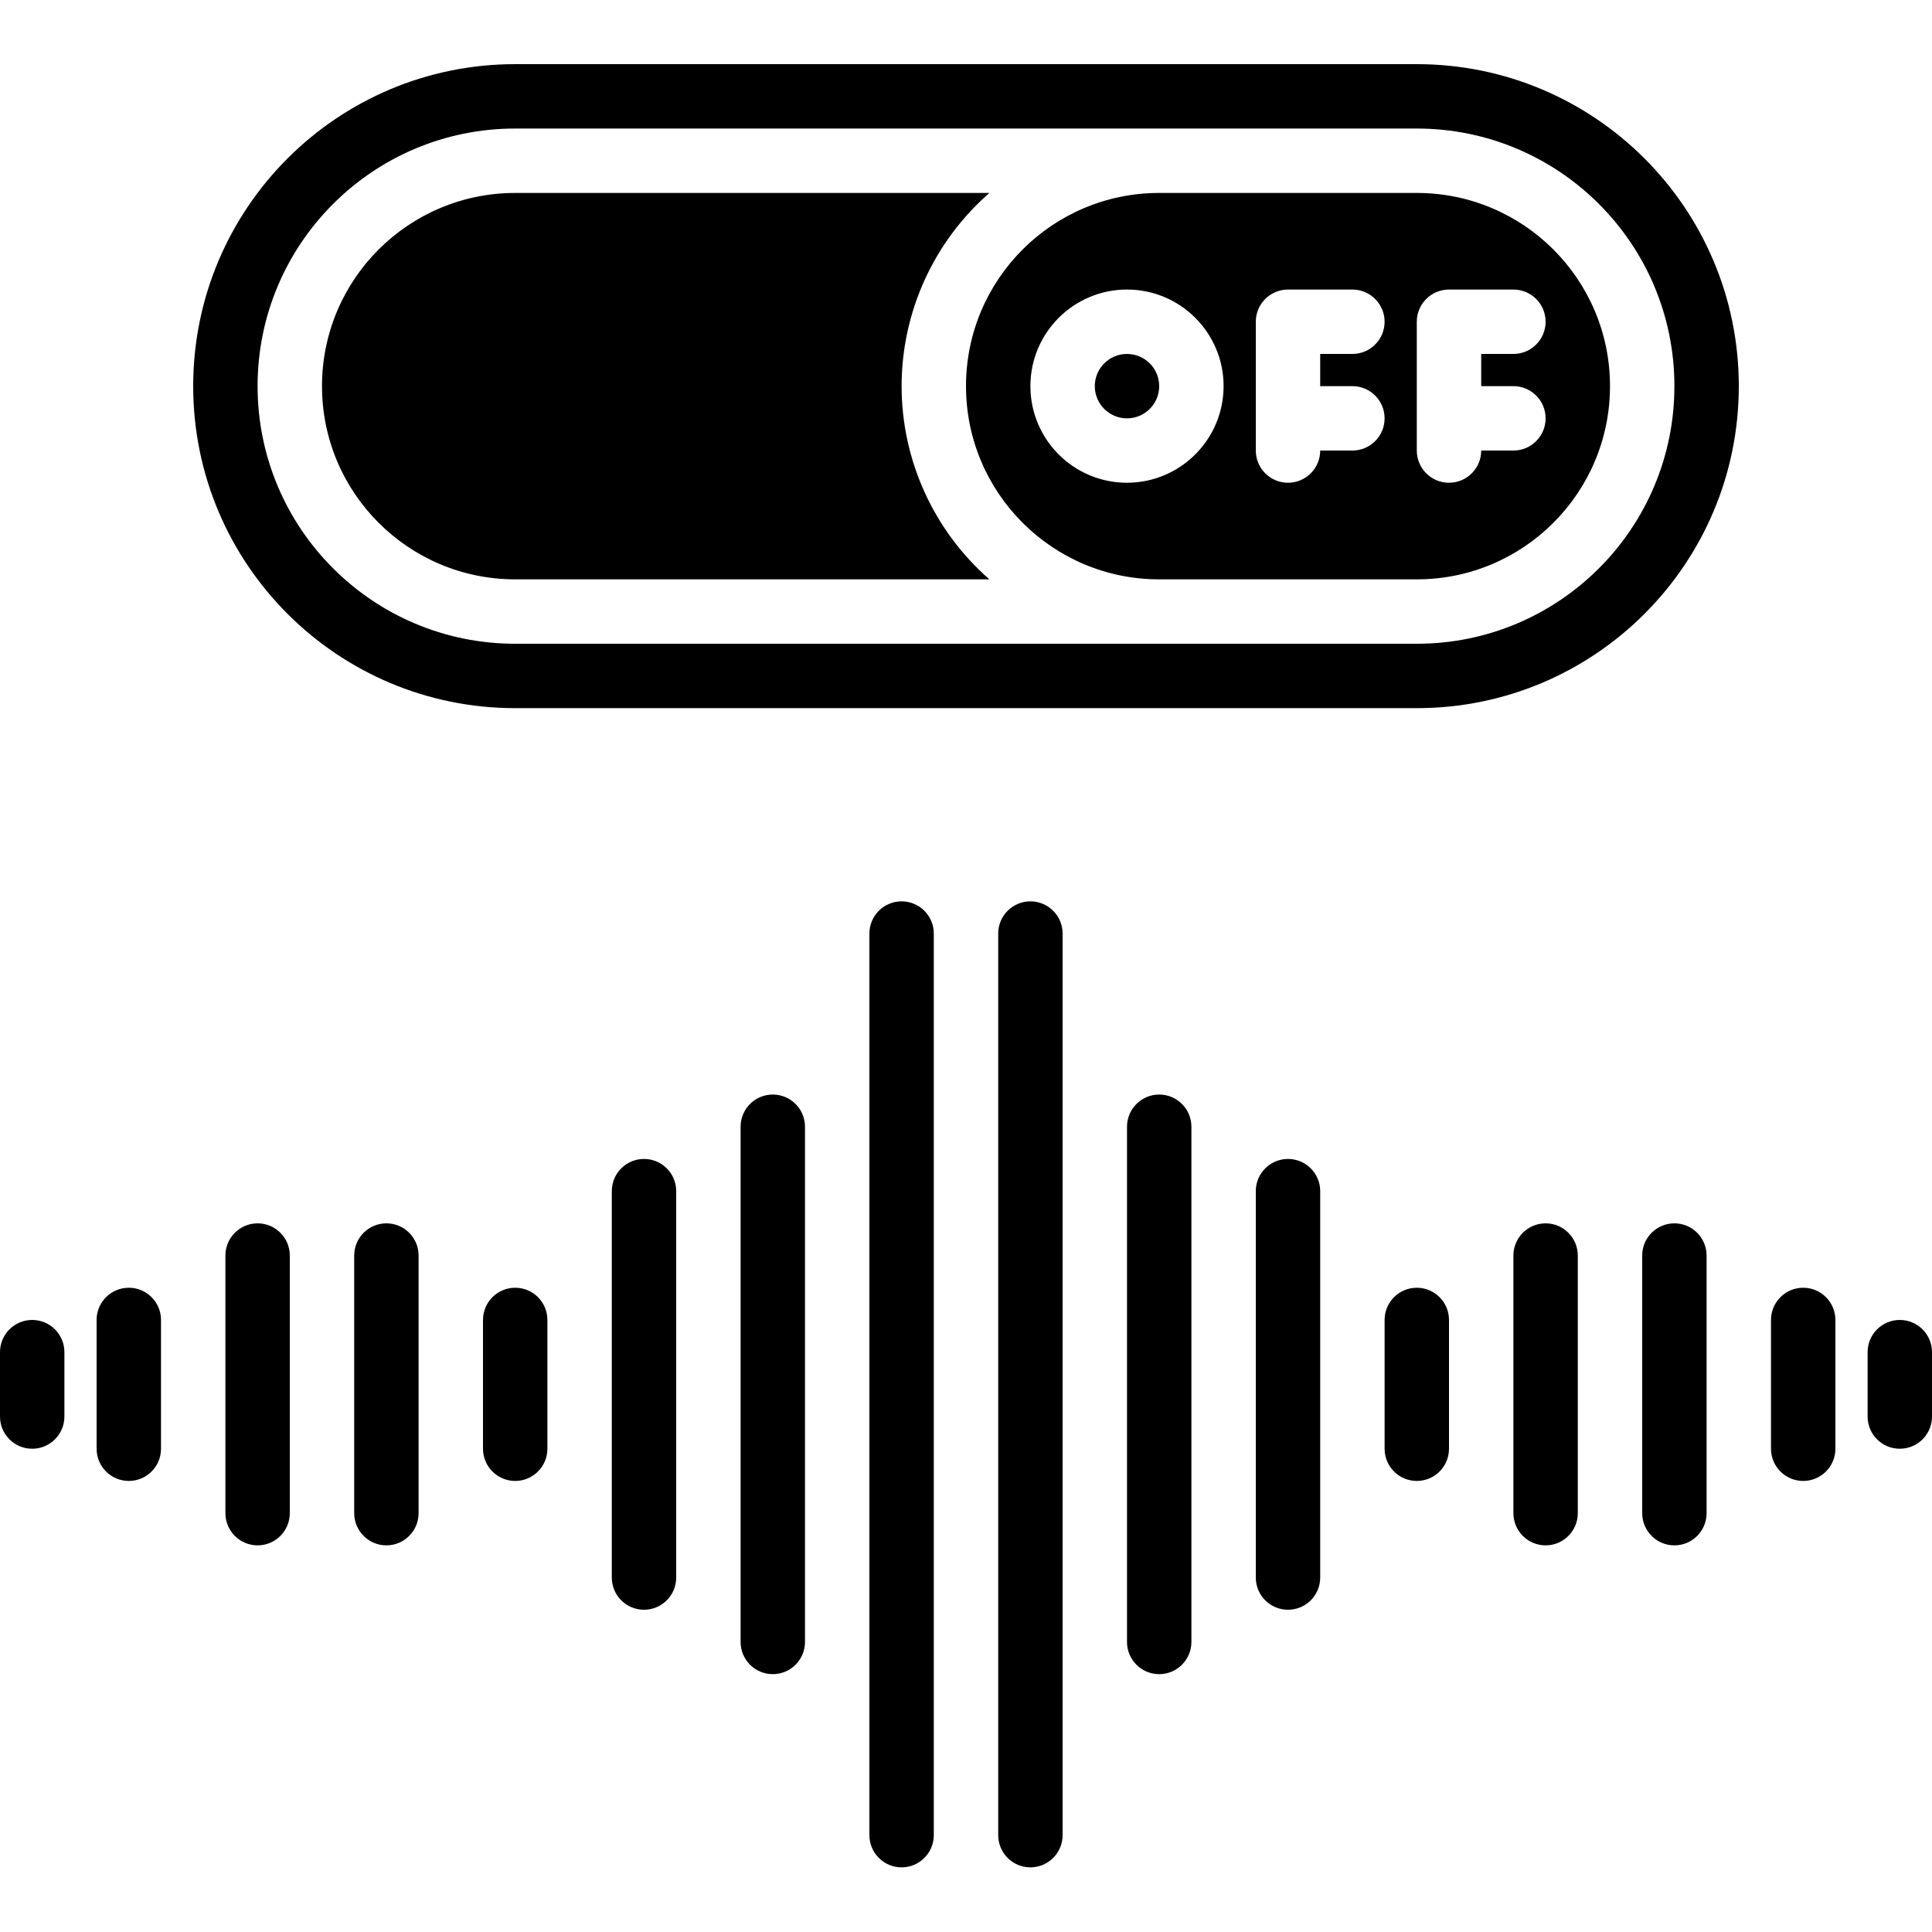
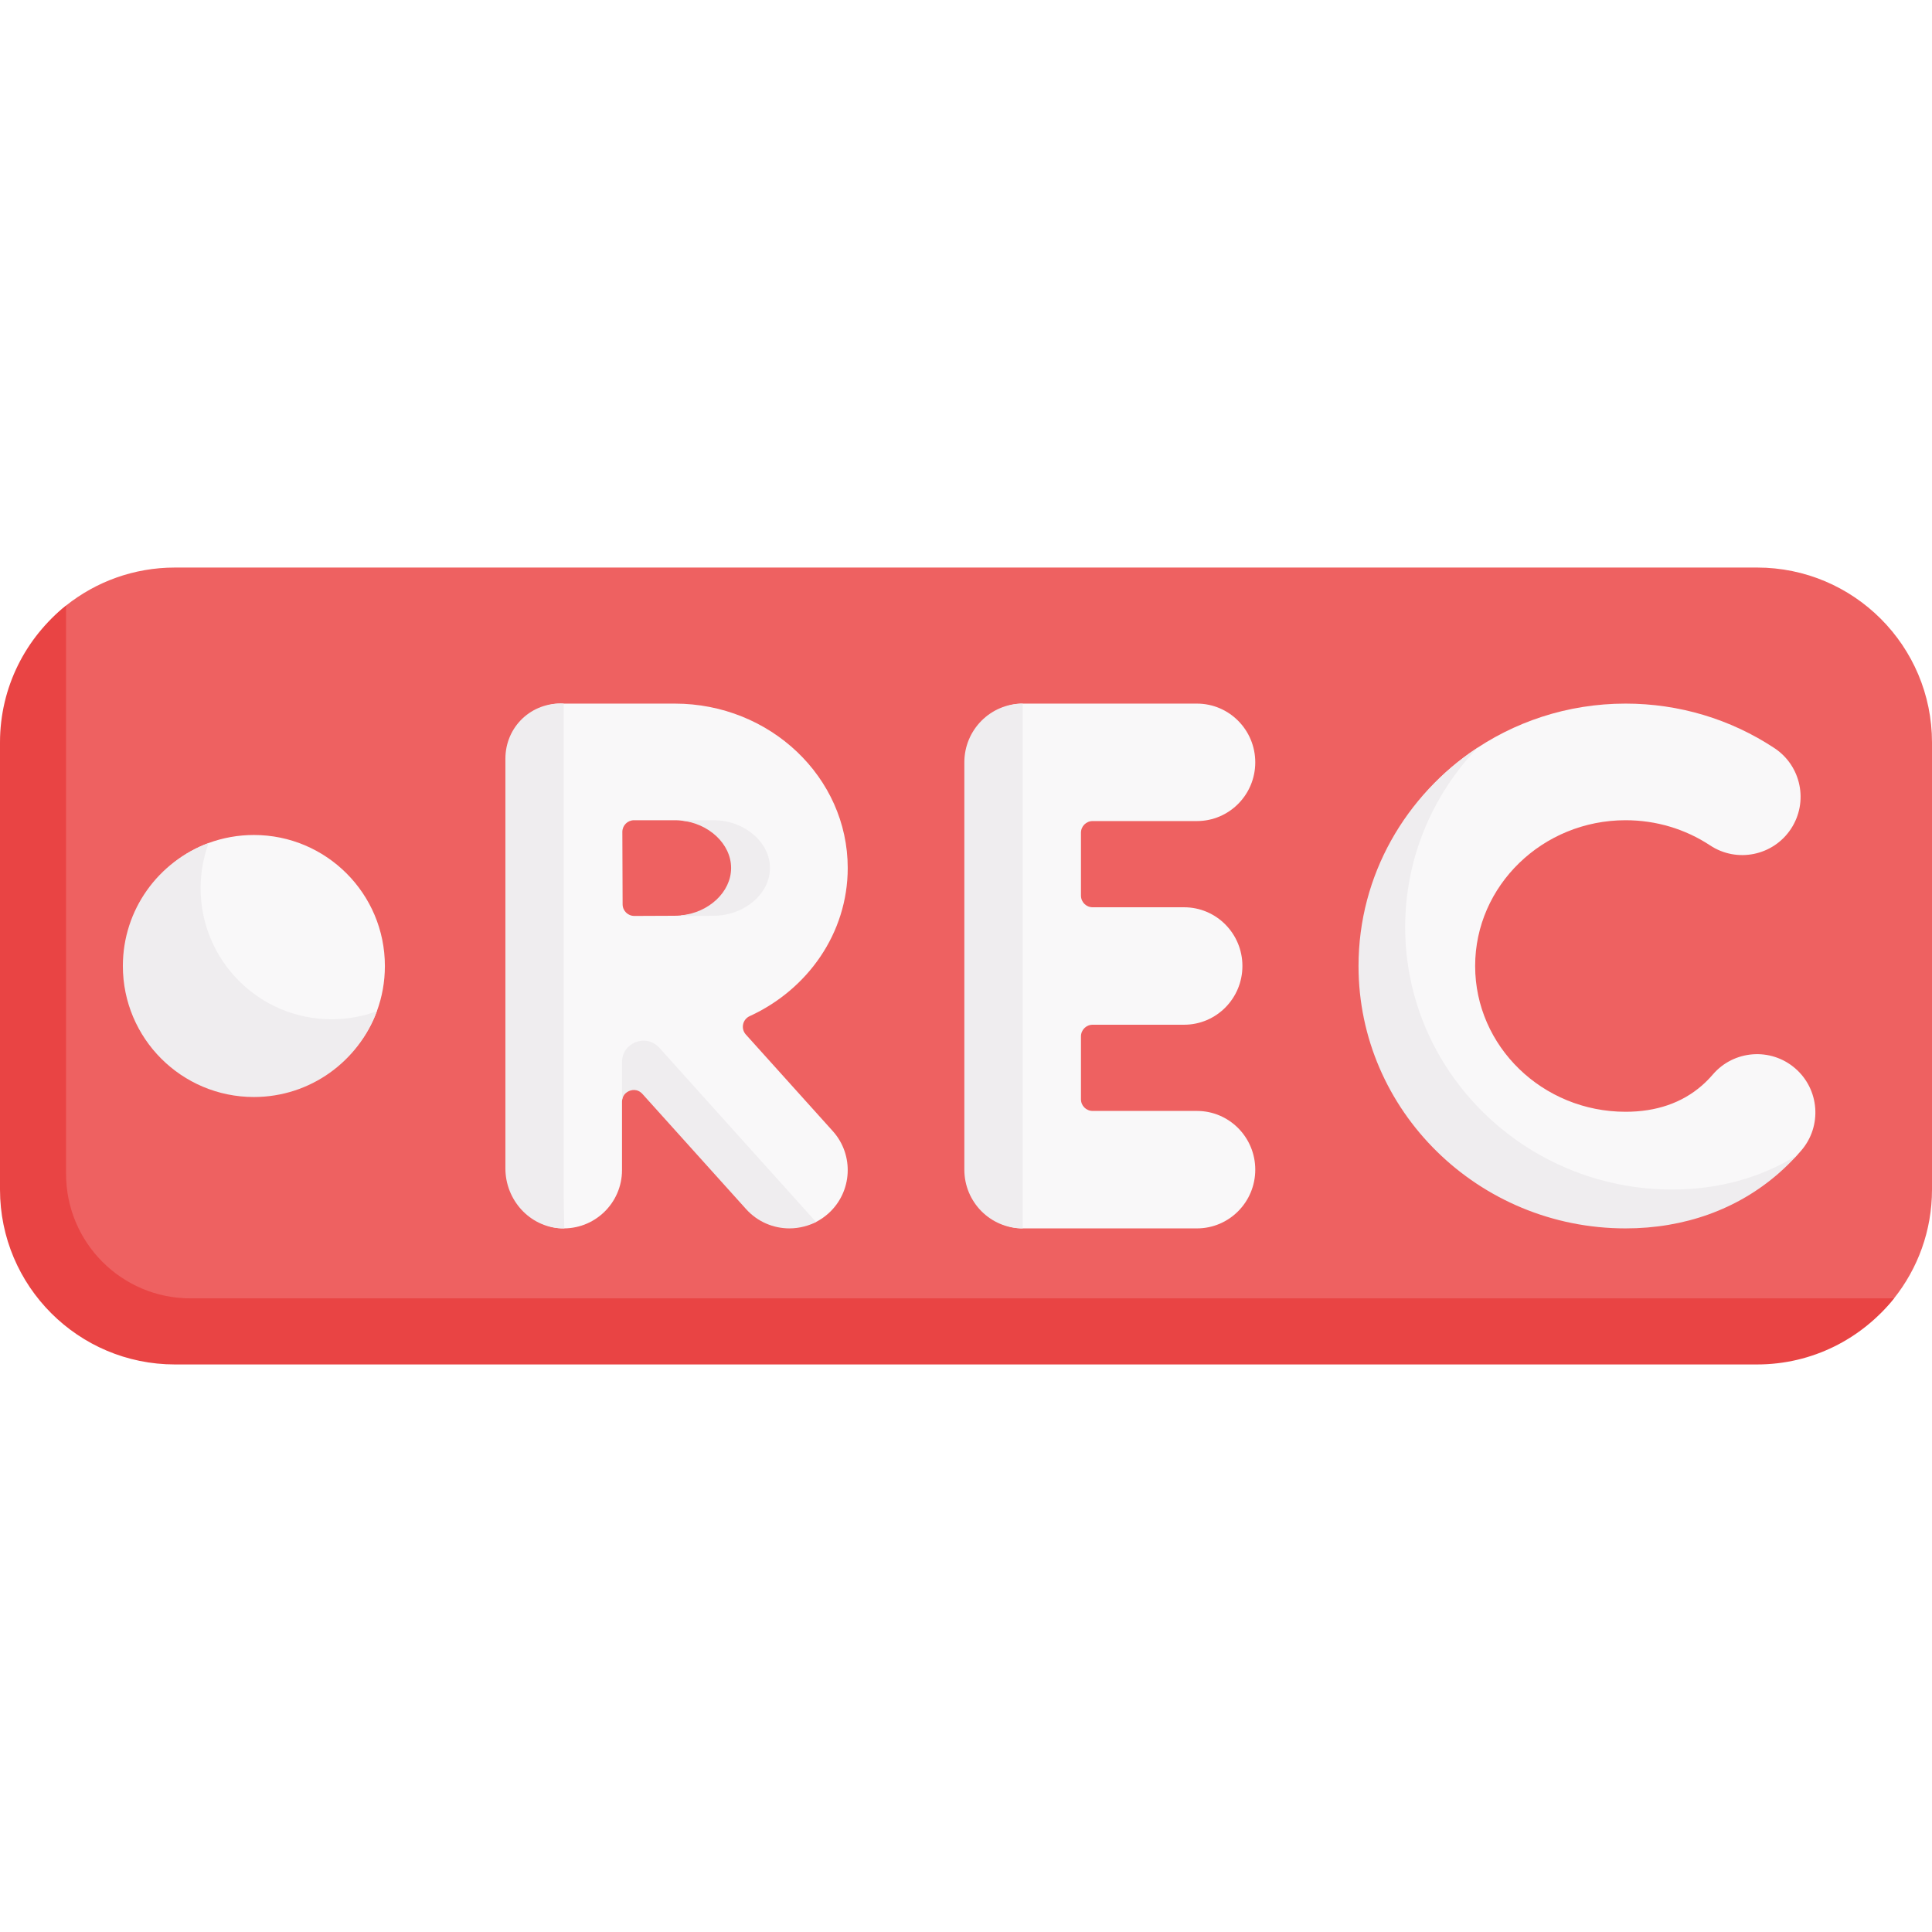
- <svg xmlns="http://www.w3.org/2000/svg" width="32" height="32" viewBox="0 -17 512 512">
-   <path d="m8.535 332.801c-4.715 0-8.535 3.82-8.535 8.531v17.066c0 4.715 3.82 8.535 8.535 8.535 4.711 0 8.531-3.82 8.531-8.535v-17.066c0-4.711-3.82-8.531-8.531-8.531zm0 0" />
-   <path d="m42.668 366.934v-34.133c0-4.715-3.82-8.535-8.535-8.535-4.711 0-8.531 3.82-8.531 8.535v34.133c0 4.711 3.82 8.531 8.531 8.531 4.715 0 8.535-3.82 8.535-8.531zm0 0" />
-   <path d="m136.535 324.266c-4.715 0-8.535 3.82-8.535 8.535v34.133c0 4.711 3.82 8.531 8.535 8.531 4.711 0 8.531-3.82 8.531-8.531v-34.133c0-4.715-3.82-8.535-8.531-8.535zm0 0" />
-   <path d="m68.266 307.199c-4.711 0-8.531 3.82-8.531 8.535v68.266c0 4.711 3.82 8.535 8.531 8.535 4.715 0 8.535-3.824 8.535-8.535v-68.266c0-4.715-3.82-8.535-8.535-8.535zm0 0" />
-   <path d="m102.398 307.199c-4.711 0-8.531 3.82-8.531 8.535v68.266c0 4.711 3.82 8.535 8.531 8.535 4.715 0 8.535-3.824 8.535-8.535v-68.266c0-4.715-3.82-8.535-8.535-8.535zm0 0" />
-   <path d="m179.199 401.066v-102.398c0-4.715-3.82-8.535-8.531-8.535-4.715 0-8.535 3.82-8.535 8.535v102.398c0 4.715 3.82 8.535 8.535 8.535 4.711 0 8.531-3.82 8.531-8.535zm0 0" />
-   <path d="m204.801 273.066c-4.715 0-8.535 3.82-8.535 8.535v136.531c0 4.715 3.82 8.535 8.535 8.535 4.711 0 8.531-3.82 8.531-8.535v-136.531c0-4.715-3.82-8.535-8.531-8.535zm0 0" />
-   <path d="m247.465 469.332v-238.934c0-4.711-3.82-8.531-8.531-8.531-4.715 0-8.535 3.82-8.535 8.531v238.934c0 4.715 3.82 8.535 8.535 8.535 4.711 0 8.531-3.82 8.531-8.535zm0 0" />
-   <path d="m503.465 332.801c-4.711 0-8.531 3.82-8.531 8.531v17.066c0 4.715 3.82 8.535 8.531 8.535 4.715 0 8.535-3.82 8.535-8.535v-17.066c0-4.711-3.82-8.531-8.535-8.531zm0 0" />
-   <path d="m477.867 324.266c-4.715 0-8.535 3.82-8.535 8.535v34.133c0 4.711 3.82 8.531 8.535 8.531 4.711 0 8.531-3.82 8.531-8.531v-34.133c0-4.715-3.82-8.535-8.531-8.535zm0 0" />
-   <path d="m375.465 375.465c4.715 0 8.535-3.82 8.535-8.531v-34.133c0-4.715-3.82-8.535-8.535-8.535-4.711 0-8.531 3.82-8.531 8.535v34.133c0 4.711 3.82 8.531 8.531 8.531zm0 0" />
-   <path d="m435.199 315.734v68.266c0 4.711 3.82 8.535 8.535 8.535 4.711 0 8.531-3.824 8.531-8.535v-68.266c0-4.715-3.82-8.535-8.531-8.535-4.715 0-8.535 3.82-8.535 8.535zm0 0" />
-   <path d="m418.133 384v-68.266c0-4.715-3.82-8.535-8.531-8.535-4.715 0-8.535 3.82-8.535 8.535v68.266c0 4.711 3.82 8.535 8.535 8.535 4.711 0 8.531-3.824 8.531-8.535zm0 0" />
-   <path d="m349.867 401.066v-102.398c0-4.715-3.82-8.535-8.535-8.535-4.711 0-8.531 3.82-8.531 8.535v102.398c0 4.715 3.82 8.535 8.531 8.535 4.715 0 8.535-3.82 8.535-8.535zm0 0" />
-   <path d="m307.199 426.668c4.715 0 8.535-3.82 8.535-8.535v-136.531c0-4.715-3.82-8.535-8.535-8.535-4.711 0-8.531 3.82-8.531 8.535v136.531c0 4.715 3.82 8.535 8.531 8.535zm0 0" />
-   <path d="m281.602 469.332v-238.934c0-4.711-3.82-8.531-8.535-8.531-4.711 0-8.531 3.82-8.531 8.531v238.934c0 4.715 3.82 8.535 8.531 8.535 4.715 0 8.535-3.82 8.535-8.535zm0 0" />
-   <path d="m238.934 85.332c.012-19.621 8.492-38.285 23.266-51.199h-125.664c-28.277 0-51.203 22.922-51.203 51.199 0 28.277 22.926 51.203 51.203 51.203h125.664c-14.773-12.918-23.254-31.578-23.266-51.203zm0 0" />
-   <path d="m307.199 85.332c0 4.715-3.82 8.535-8.531 8.535-4.715 0-8.535-3.82-8.535-8.535 0-4.711 3.82-8.531 8.535-8.531 4.711 0 8.531 3.82 8.531 8.531zm0 0" />
-   <path d="m375.465 34.133h-68.266c-28.277 0-51.199 22.922-51.199 51.199 0 28.277 22.922 51.203 51.199 51.203h68.266c28.277 0 51.203-22.926 51.203-51.203 0-28.277-22.926-51.199-51.203-51.199zm-76.797 76.801c-14.141 0-25.602-11.461-25.602-25.602 0-14.137 11.461-25.598 25.602-25.598 14.137 0 25.598 11.461 25.598 25.598-.016 14.133-11.469 25.586-25.598 25.602zm59.73-25.602c4.715 0 8.535 3.82 8.535 8.535 0 4.711-3.82 8.531-8.535 8.531h-8.531c0 4.715-3.82 8.535-8.535 8.535-4.711 0-8.531-3.82-8.531-8.535v-34.133c0-4.711 3.82-8.531 8.531-8.531h17.066c4.715 0 8.535 3.82 8.535 8.531 0 4.715-3.82 8.535-8.535 8.535h-8.531v8.531zm42.668 0c4.715 0 8.535 3.82 8.535 8.535 0 4.711-3.82 8.531-8.535 8.531h-8.531c0 4.715-3.824 8.535-8.535 8.535s-8.535-3.82-8.535-8.535v-34.133c0-4.711 3.824-8.531 8.535-8.531h17.066c4.715 0 8.535 3.82 8.535 8.531 0 4.715-3.82 8.535-8.535 8.535h-8.531v8.531zm0 0" />
-   <path d="m375.465 0h-238.93c-47.129 0-85.336 38.203-85.336 85.332 0 47.129 38.207 85.336 85.336 85.336h238.93c47.129 0 85.336-38.207 85.336-85.336 0-47.129-38.207-85.332-85.336-85.332zm0 153.602h-238.93c-37.703 0-68.27-30.566-68.27-68.27s30.566-68.266 68.27-68.266h238.93c37.703 0 68.27 30.562 68.27 68.266s-30.566 68.27-68.27 68.27zm0 0" />
+ <svg xmlns="http://www.w3.org/2000/svg" id="Capa_1" enable-background="new 0 0 497 497" width="32" height="32" viewBox="0 0 497 497">
+   <g>
+     <path d="m451 350h-406c-24.853 0-44-20.147-44-45v-113c0-14.265 5.637-27.98 15.993-36.224 7.685-6.119 17.419-9.776 28.007-9.776h407c24.853 0 45 20.147 45 45v115c0 10.588-3.657 20.322-9.776 28.008-8.244 10.355-21.959 15.992-36.224 15.992z" fill="#ee6161" />
+     <path d="m49 334c-17.673 0-32-14.327-32-32v-146.215c-10.355 8.245-17 20.95-17 35.215v115c0 24.853 20.147 45 45 45h407c14.265 0 26.97-6.645 35.215-17z" fill="#e94444" />
+     <path d="m307.912 285.785h-26.838c-1.657 0-3-1.343-3-3v-16.178c0-1.657 1.343-3 3-3h23.532c8.284 0 15-6.764 15-15.107s-6.716-15.107-15-15.107h-23.532c-1.657 0-3-1.343-3-3v-16.178c0-1.657 1.343-3 3-3h26.838c8.284 0 15-6.764 15-15.107s-6.716-15.107-15-15.107h-44.838c-8.284 0-14 7.764-14 16.107v102.785c0 8.343 5.716 16.107 14 16.107h44.838c8.284 0 15-6.764 15-15.107 0-8.344-6.716-15.108-15-15.108z" fill="#f9f8f9" />
+     <path d="m263.074 181c-8.284 0-15 6.764-15 15.107v104.785c0 8.344 6.716 15.107 15 15.107z" fill="#efedef" />
+     <g>
+       <g>
+         <path d="m418.172 315c-37.879 0-67.696-29.28-67.696-66.5 0-22.506 10.268-42.475 27.551-54.745 11.3-8.022 25.17-12.755 40.145-12.755 13.708 0 26.948 3.959 38.289 11.449 6.913 4.565 8.815 13.87 4.25 20.783-4.566 6.912-13.872 8.813-20.783 4.25-6.421-4.241-13.944-6.482-21.756-6.482-21.337 0-38.696 16.822-38.696 37.5s17.359 37.5 38.696 37.5c7.885 0 14.486-2.267 19.619-6.736.995-.866 1.944-1.824 2.824-2.85 5.395-6.288 14.863-7.013 21.151-1.62 6.288 5.394 7.013 14.863 1.619 21.151-.368.43-.743.854-1.124 1.273-1.505 1.654-4.104 3.22-5.769 4.67-10.602 9.232-23.198 13.112-38.32 13.112z" fill="#f9f8f9" />
+       </g>
+     </g>
+     <g>
+       <path d="m430.172 306c-37.879 0-68.696-30.28-68.696-67.5 0-17.846 7.098-34.085 18.649-46.167-18.461 12.114-30.649 32.765-30.649 56.167 0 37.22 30.817 67.5 68.696 67.5 15.122 0 28.719-4.88 39.32-14.112 1.665-1.449 3.26-3.02 4.764-4.674-9.282 5.764-20.209 8.786-32.084 8.786z" fill="#efedef" />
+     </g>
+     <path d="m191.865 266.128c-1.353-1.503-.858-3.883.981-4.726 14.913-6.836 25.229-21.35 25.229-38.113 0-23.317-19.958-42.288-44.49-42.288h-28.538c-.006 0-.012.001-.018.001l-.018-.002c-8.25-.463-14 6.919-14 15.182v103.395c0 8.077 5.207 16.027 13.275 16.407 8.614.406 15.725-6.458 15.725-14.983v-17.601c0-2.749 3.39-6.05 5.23-4.007l27.684 30.643c2.962 3.291 6.049 4.965 10.153 4.965 2.342 0 4.69.454 6.838-.648 1.13-.58 2.205-1.314 3.193-2.204 6.157-5.543 6.655-15.027 1.113-21.184zm-18.281-55.128c.506 0 1.007.023 1.502.069 7.18.661 13.988 3.069 13.988 12.219 0 9.318-6.732 11.49-13.899 12.207-.544.054-1.096.082-1.654.082l-10.344.044c-1.658.007-3.007-1.332-3.013-2.989l-.068-18.621c-.006-1.661 1.339-3.011 3-3.011z" fill="#f9f8f9" />
+     <g fill="#efedef">
+       <path d="m175.174 235.488.001.146 8.346-.057c7.918 0 14.553-5.628 14.553-12.289s-6.635-12.288-14.49-12.288h-8.499v.071c7.18.661 12.988 5.986 12.988 12.217.001 6.191-5.733 11.483-12.899 12.2z" />
+       <path d="m160.029 181.001c.006 0 .012-.001.018-.001h-.035z" />
+       <path d="m209.911 314.342-40.295-44.802c-3.377-3.754-9.604-1.366-9.604 3.684v10.174c-.002-.325.043-.878.357-1.441.625-1.12 2.044-1.785 3.339-1.488.783.179 1.298.659 1.549.938 8.89 9.876 17.78 19.751 26.669 29.627 2.962 3.291 7.049 4.965 11.153 4.965 2.583.001 5.136-.722 6.832-1.657z" />
+       <path d="m145.011 307.726v-126.726c-8.25-.463-15 5.918-15 14.182v105.395c0 8.077 6.207 15.027 14.275 15.407.297.014.588-.001.881-.004-.101-3.144-.156-8.041-.156-8.254z" />
+     </g>
+     <path d="m99.011 248.5c0-18.613-15.089-33.702-33.702-33.702-4.09 0-8.011.729-11.638 2.063-12.878 4.739-21.064 17.116-21.064 31.639 0 18.613 14.089 32.702 32.702 32.702 14.523 0 26.9-8.186 31.639-21.064 1.335-3.627 2.063-7.548 2.063-11.638z" fill="#f9f8f9" />
+     <path d="m85.309 262.202c-18.613 0-33.702-15.089-33.702-33.702 0-4.091.73-8.01 2.065-11.637-12.878 4.739-22.065 17.115-22.065 31.637 0 18.613 15.089 33.702 33.702 33.702 14.523 0 26.899-9.186 31.638-22.065-3.627 1.335-7.547 2.065-11.638 2.065z" fill="#efedef" />
+   </g>
</svg>
